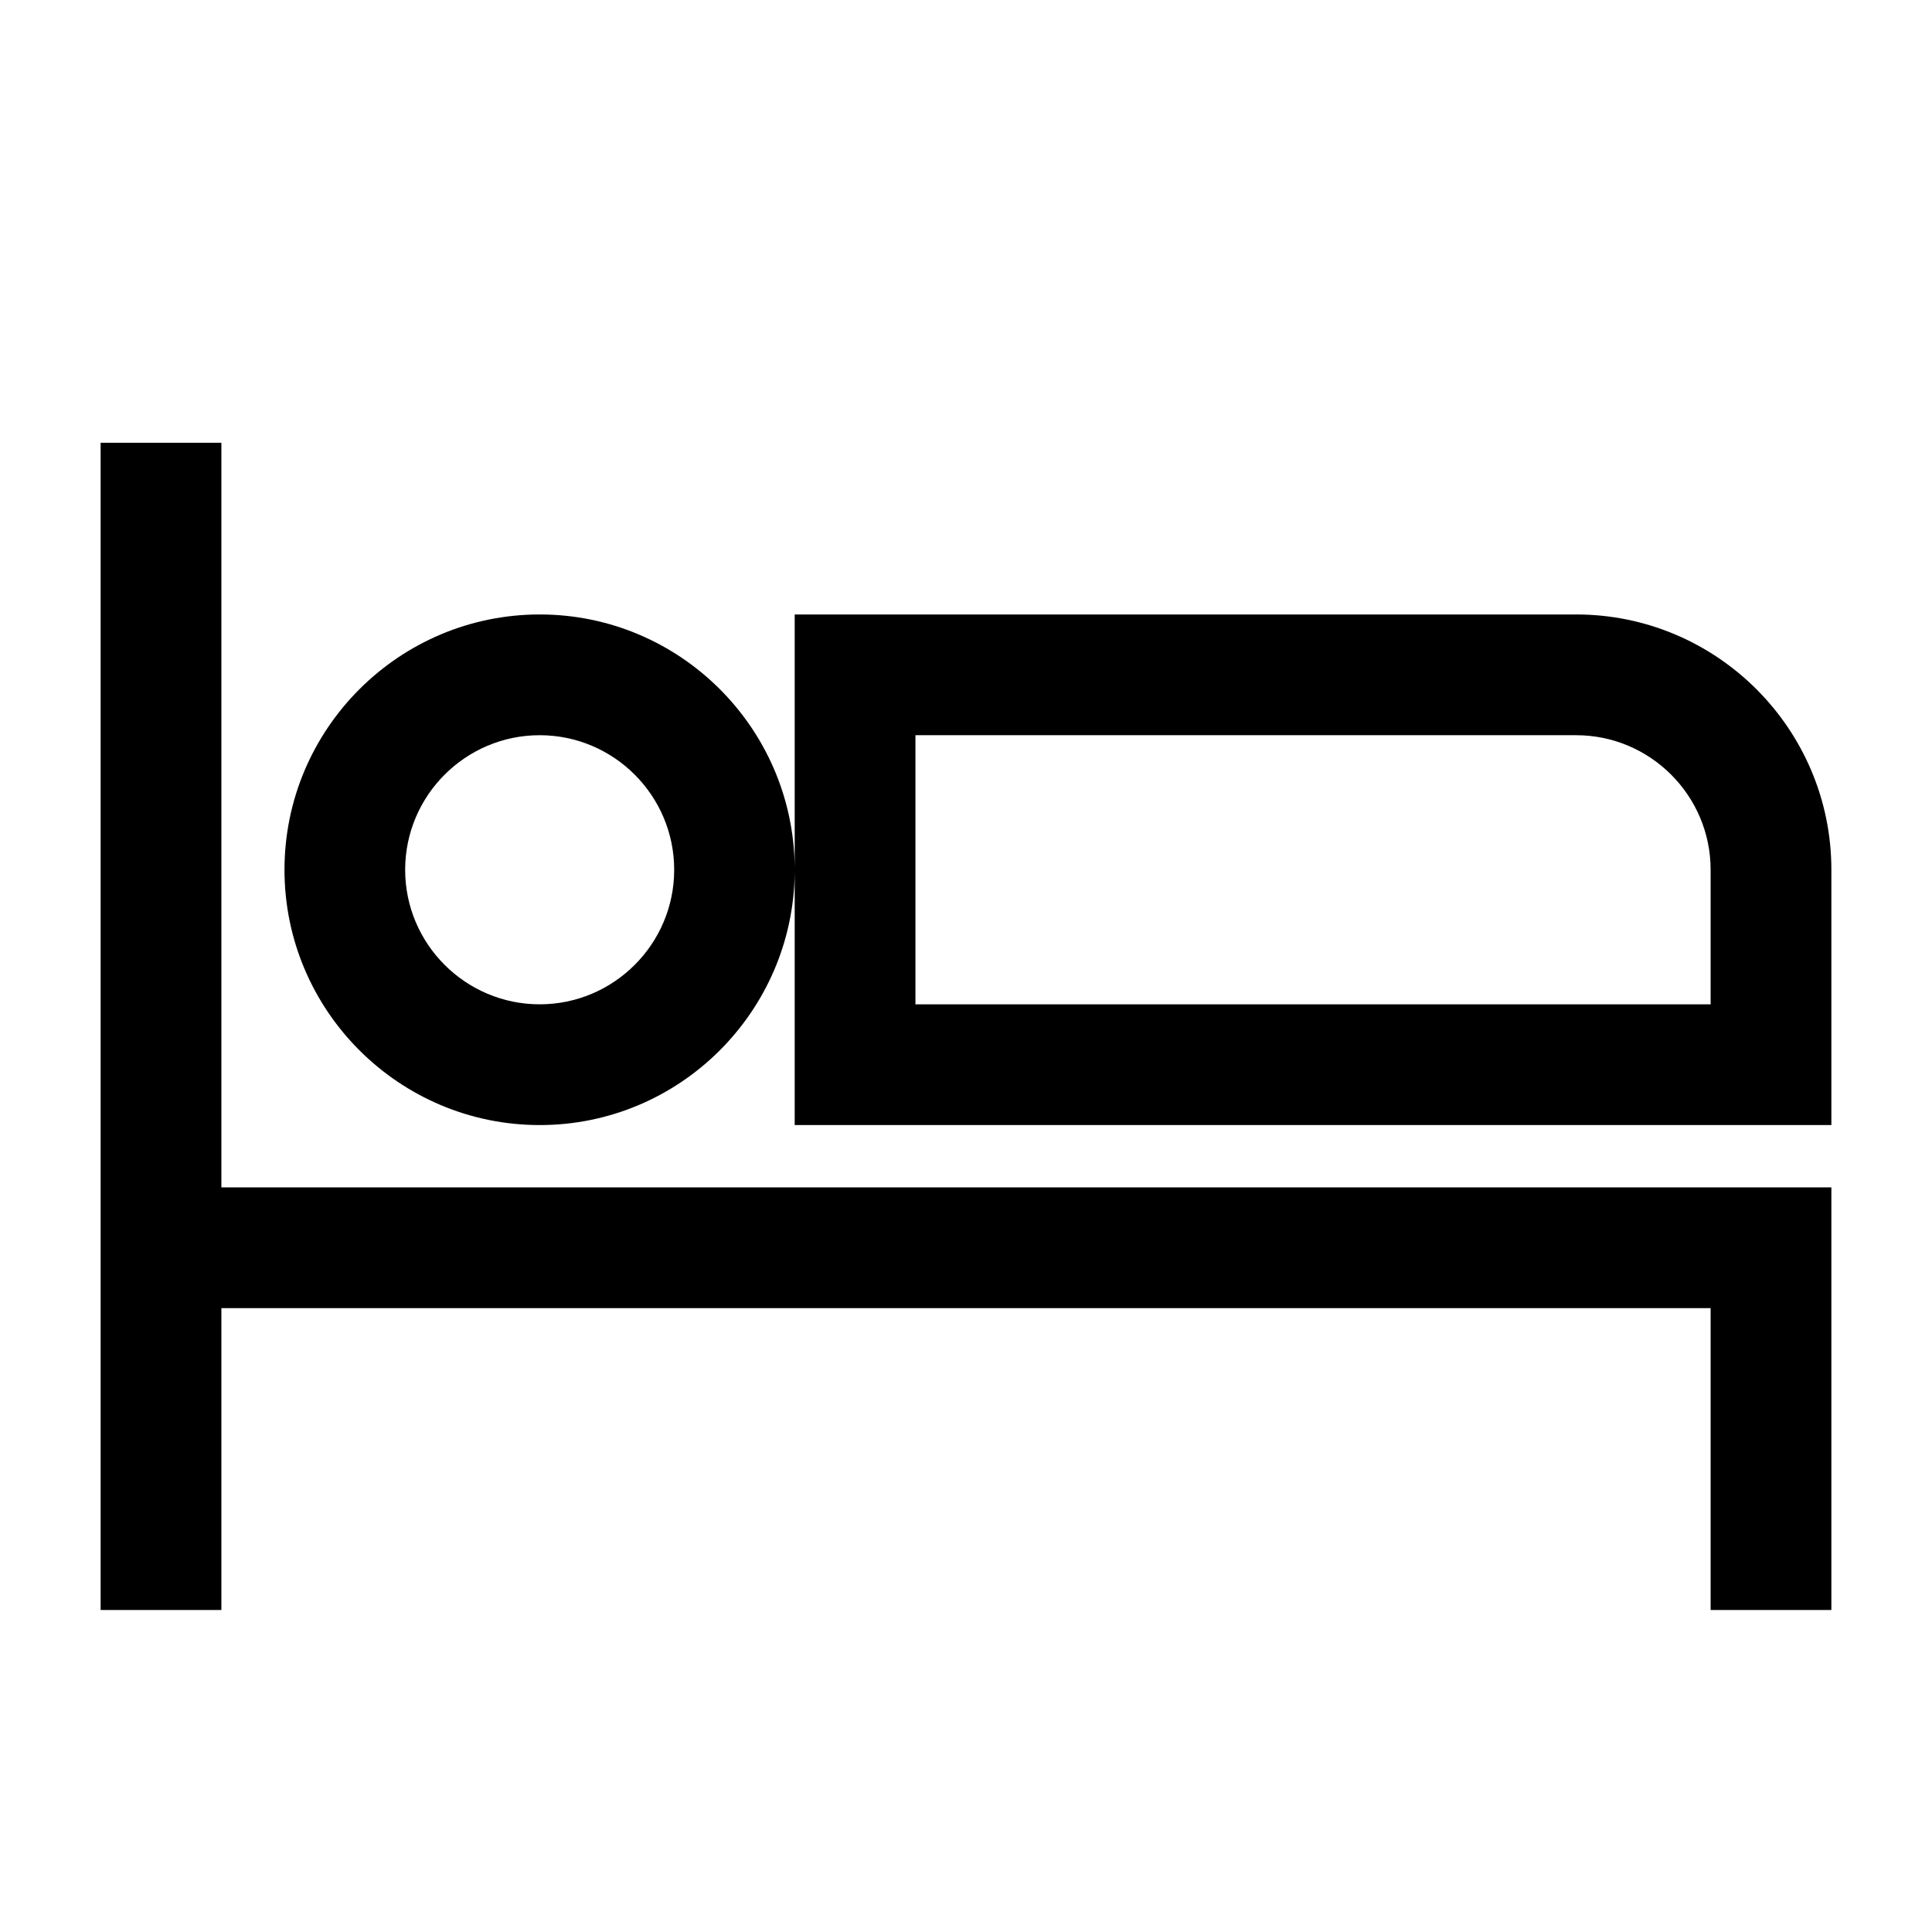
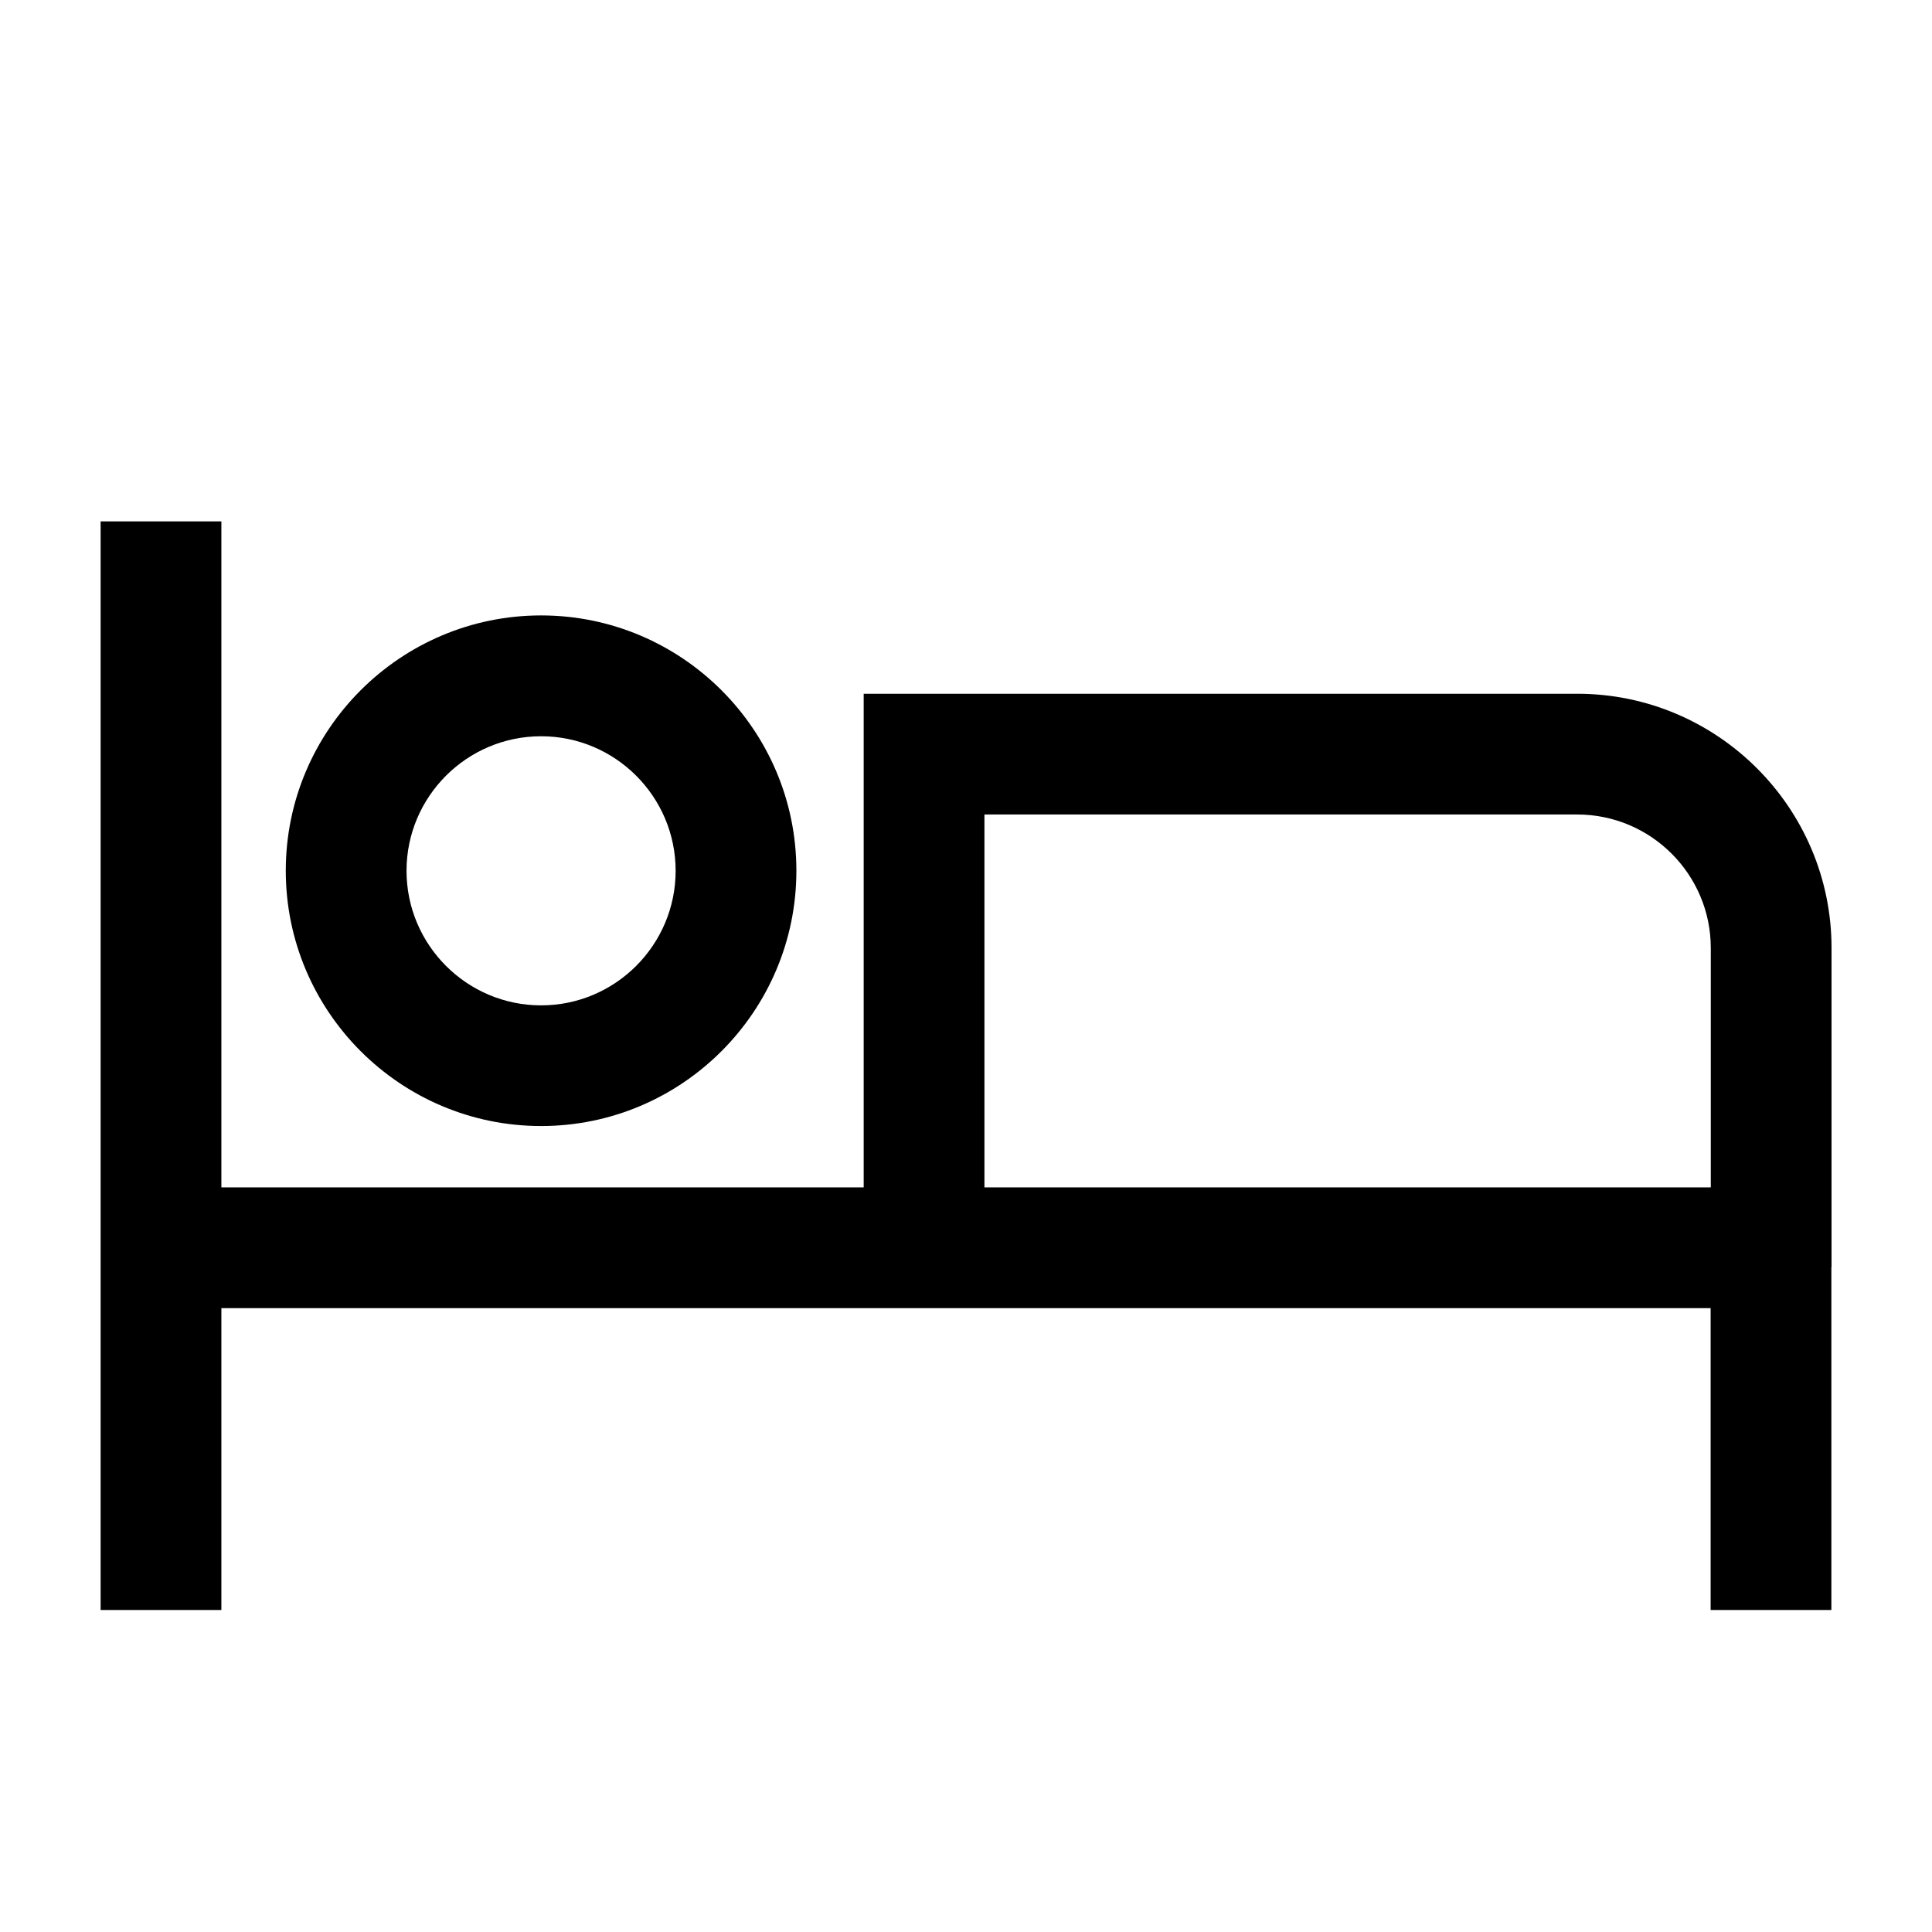
<svg xmlns="http://www.w3.org/2000/svg" id="a" viewBox="0 0 24 24">
-   <path d="M2.75,14.75h20v5.25h-1.5v-3.75H2.75v3.75h-1.5V5.5h1.5v9.25ZM22.75,10.805v3.171h-12.878v-3.133c-.021,1.73-1.432,3.133-3.167,3.133-1.749,0-3.171-1.423-3.171-3.171,0-1.749,1.422-3.172,3.171-3.172,1.735,0,3.146,1.402,3.167,3.133v-3.133h9.707c1.749,0,3.171,1.423,3.171,3.172ZM8.375,10.805c0-.922-.75-1.672-1.671-1.672s-1.671.75-1.671,1.672c0,.921.75,1.671,1.671,1.671s1.671-.75,1.671-1.671ZM21.25,10.805c0-.922-.75-1.672-1.671-1.672h-8.207v3.343h9.878v-1.671Z" />
+   <path d="M6.722,13.988c1.748,0,3.171-1.423,3.171-3.172,0-1.748-1.423-3.171-3.171-3.171-1.749,0-3.172,1.423-3.172,3.171,0,1.749,1.423,3.172,3.172,3.172ZM6.722,9.146c.921,0,1.671.75,1.671,1.671,0,.922-.75,1.672-1.671,1.672-.922,0-1.672-.75-1.672-1.672,0-.921.75-1.671,1.672-1.671ZM19.593,8.618h-8.864v6.132H2.75V6.477h-1.5v13.523h1.5v-3.75h18.5v3.75h1.5v-4.259h.002v-3.965c0-1.741-1.417-3.158-3.159-3.158ZM21.252,14.75h-9.023v-4.632h7.364c.915,0,1.659.744,1.659,1.658v2.974Z" />
</svg>
